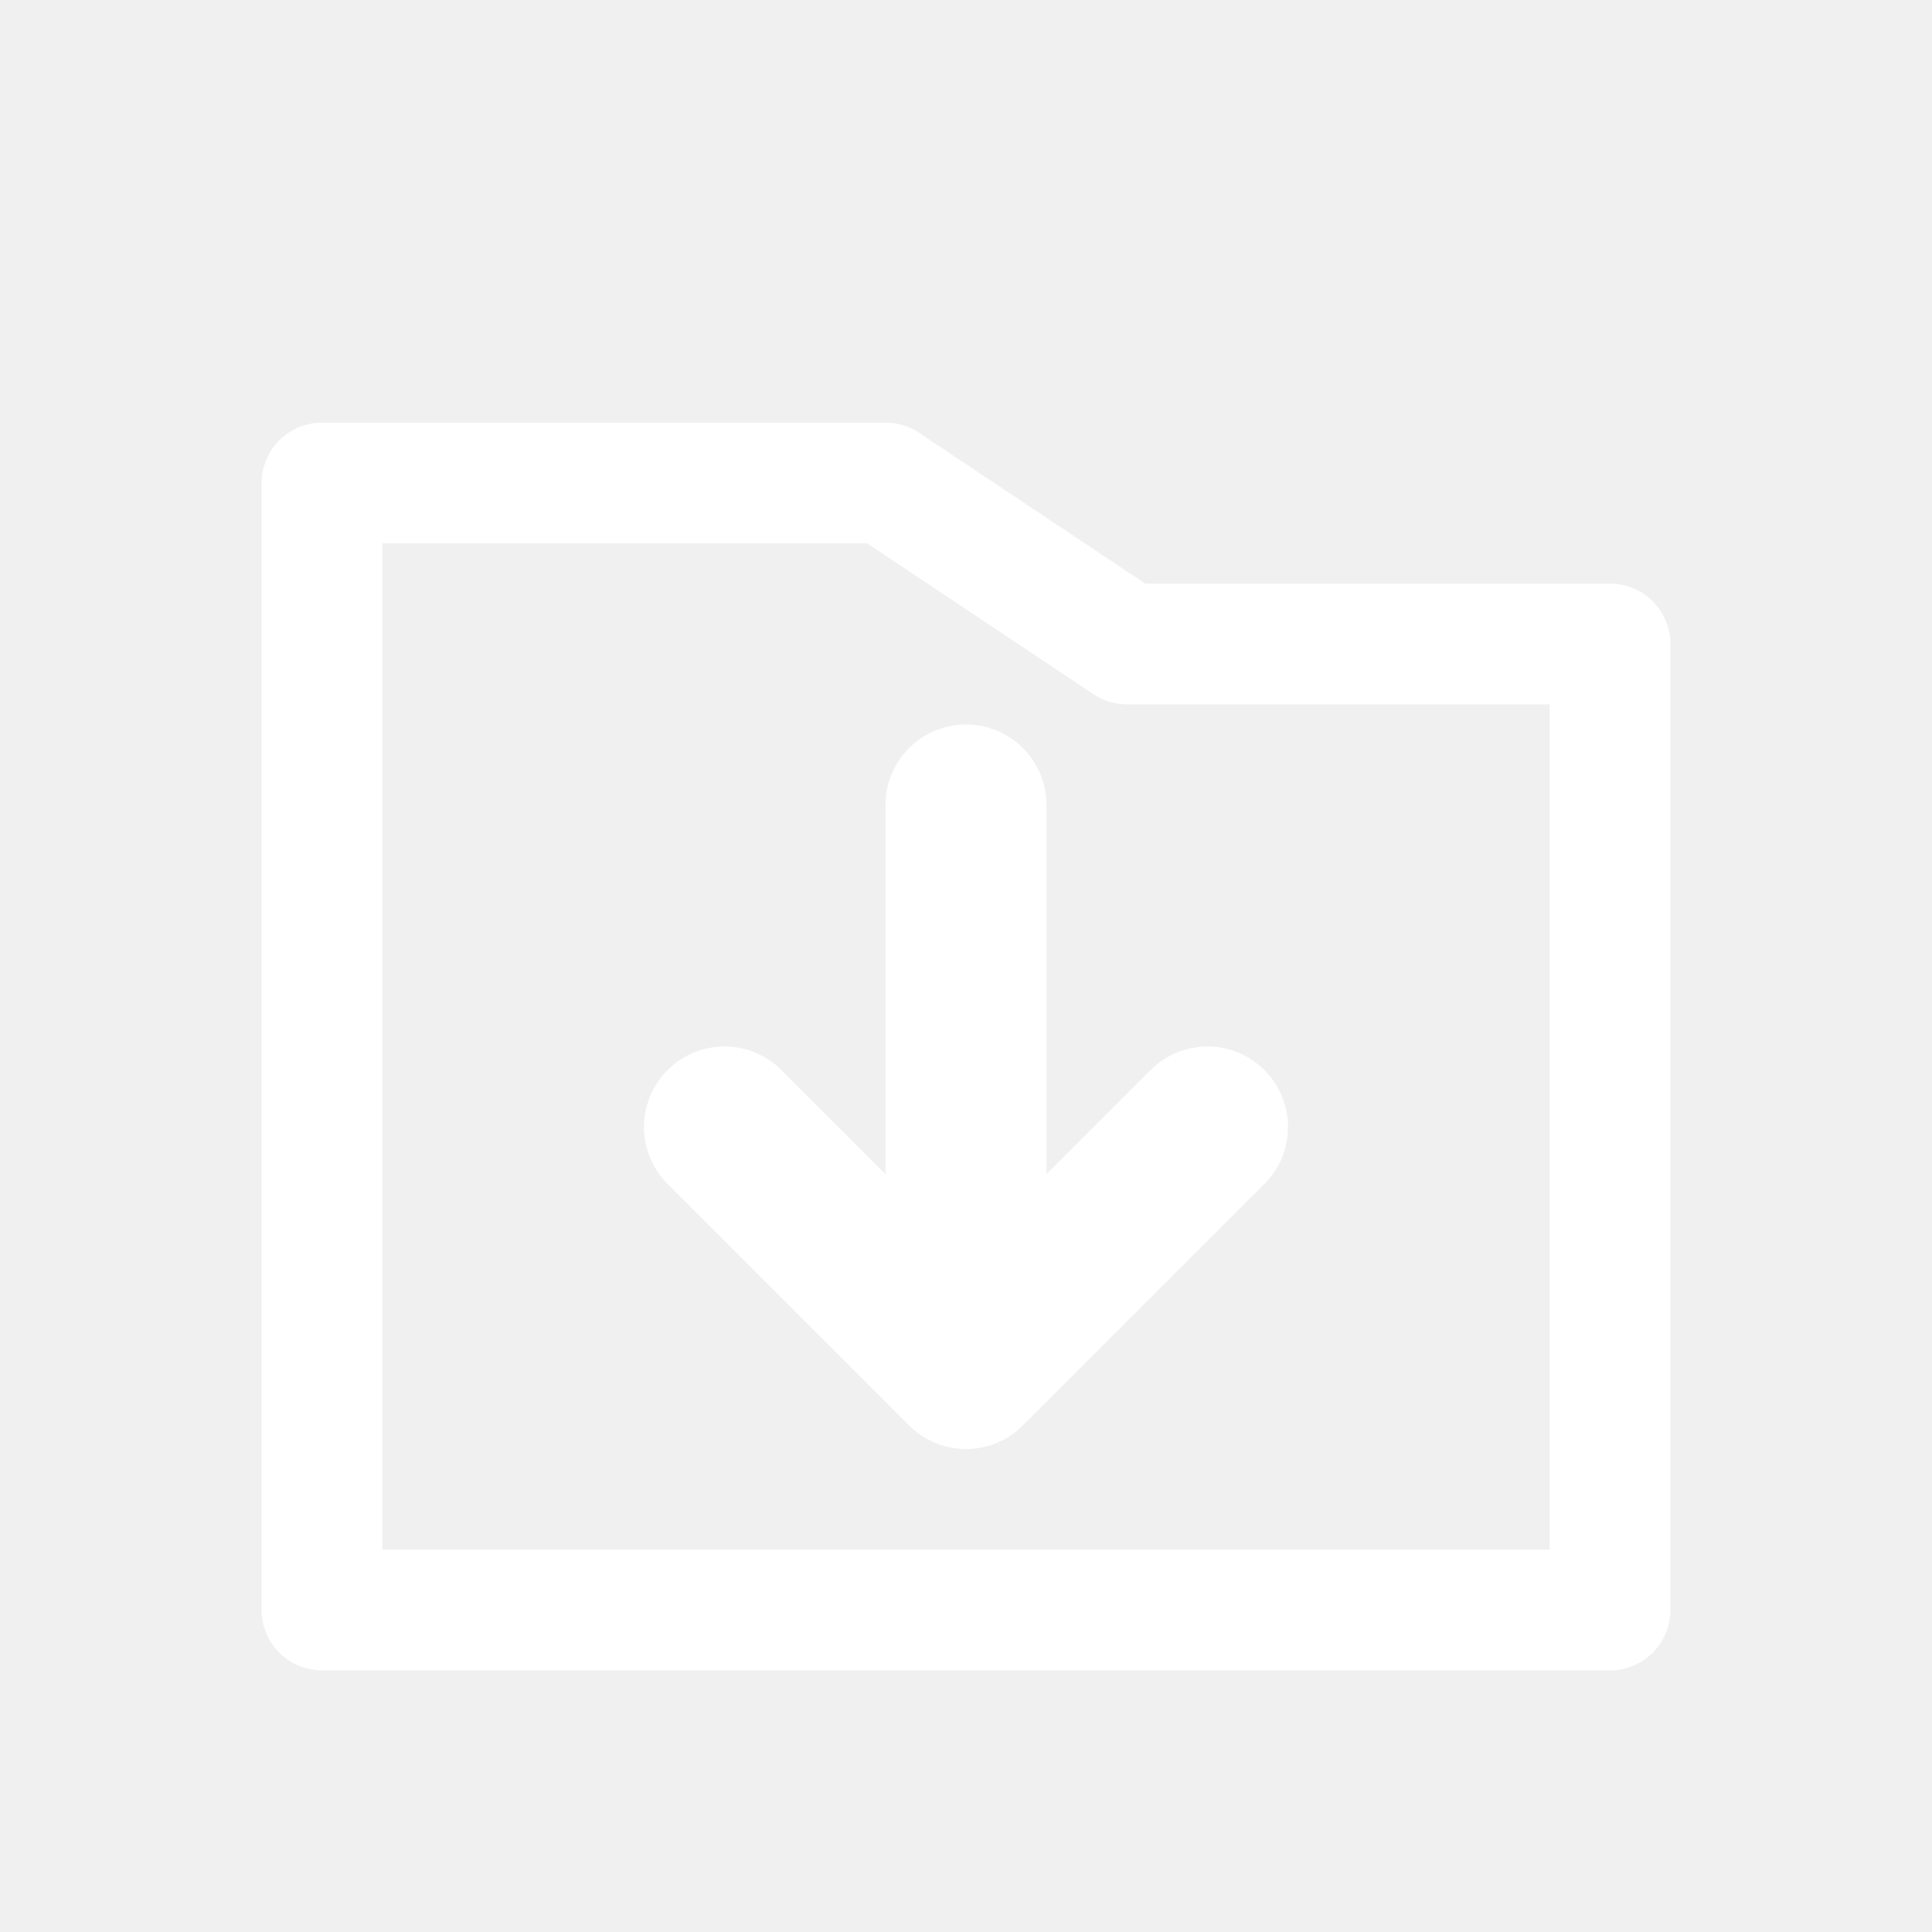
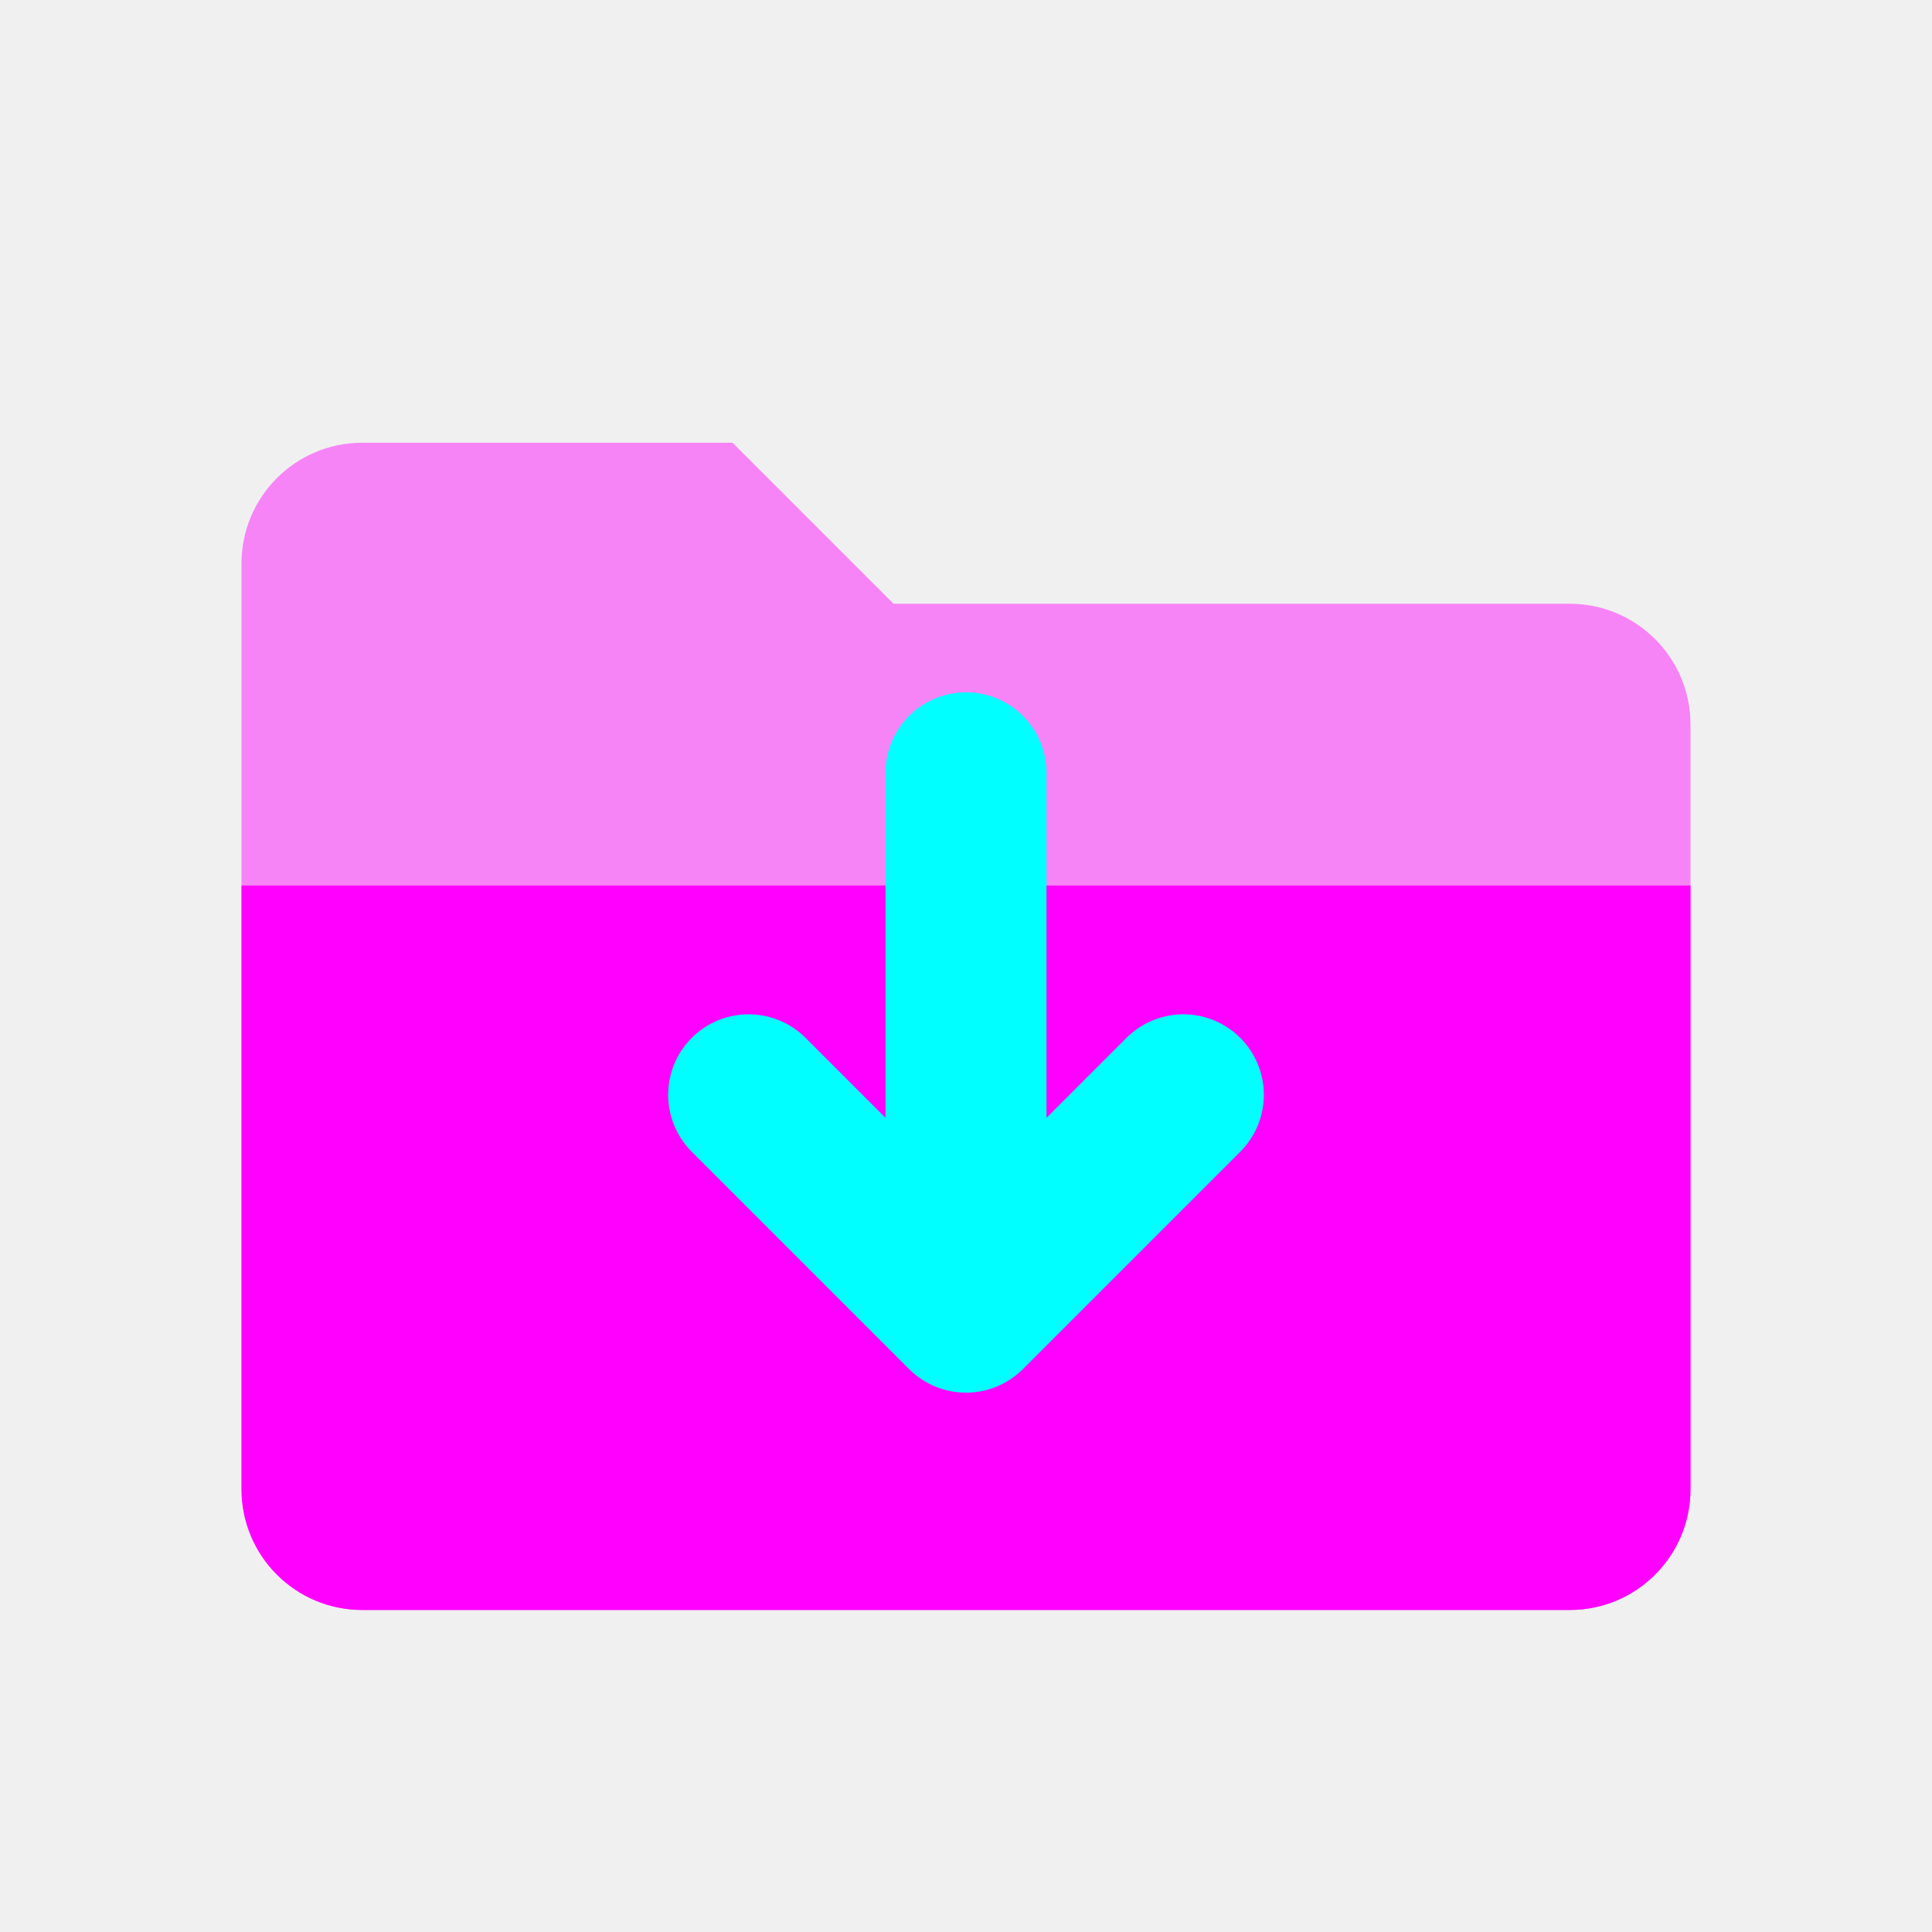
<svg xmlns="http://www.w3.org/2000/svg" viewBox="0 0 24 24" width="24" height="24">
-   <path d="M4,6 L4,20 L20,20 L20,8 L14,8 L11,6 Z" stroke="#FFFFFF" stroke-width="1.5" fill="none" stroke-linejoin="round" />
-   <path d="M12,10 L12,17 M9,14 L12,17 L15,14" stroke="#FFFFFF" stroke-width="2" fill="none" stroke-linecap="round" stroke-linejoin="round" />
+   <path d="M3 7a1.5 1.5 0 0 1 1.5-1.5h4.6l2 2h8.4A1.5 1.5 0 0 1 21 9v9.5a1.5 1.5 0 0 1-1.5 1.5h-15A1.5 1.5 0 0 1 3 18.5z" fill="#FF00FF" fill-opacity=".45" />
+   <path d="M3 11h18v7.5a1.5 1.5 0 0 1-1.5 1.5h-15A1.5 1.5 0 0 1 3 18.5z" fill="#FF00FF" />
+   <g id="mv">
+     <path d="M12 9.6v6.6M9.3 13.6 12 16.3l2.7-2.7" stroke-width="2" fill="none" stroke="#00FFFF" stroke-linecap="round" stroke-linejoin="round" />
+   </g>
</svg>
